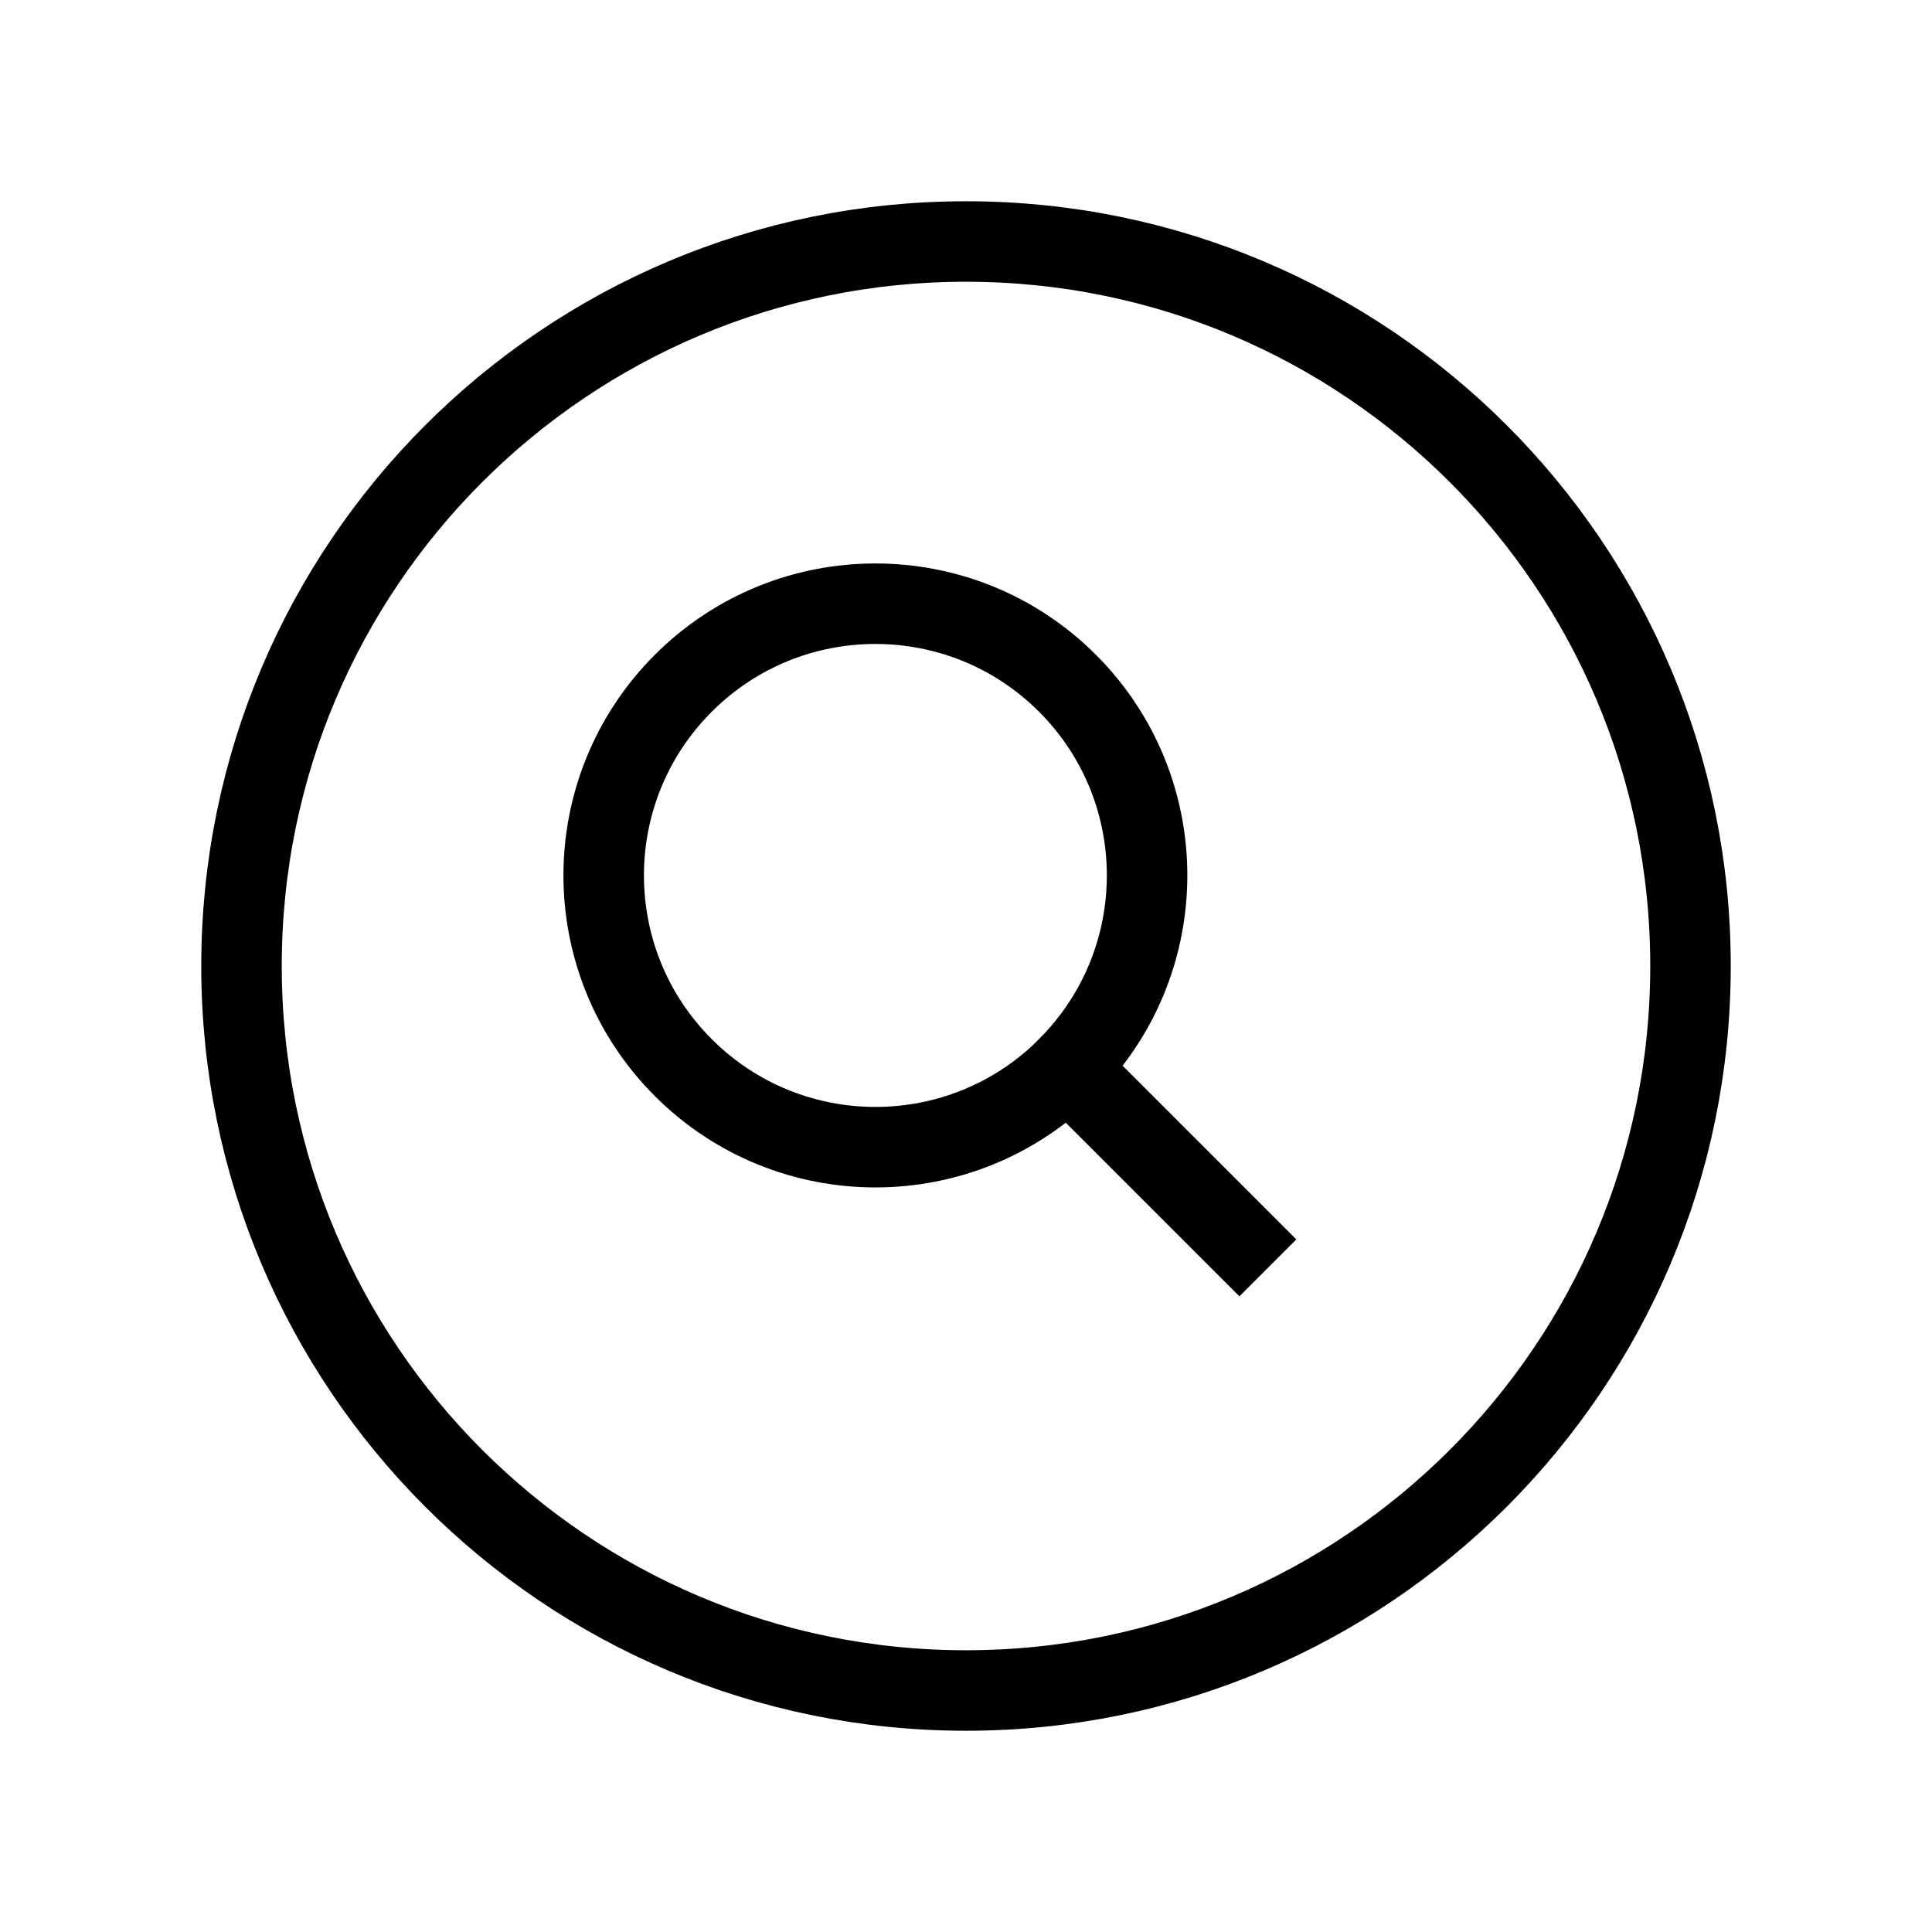
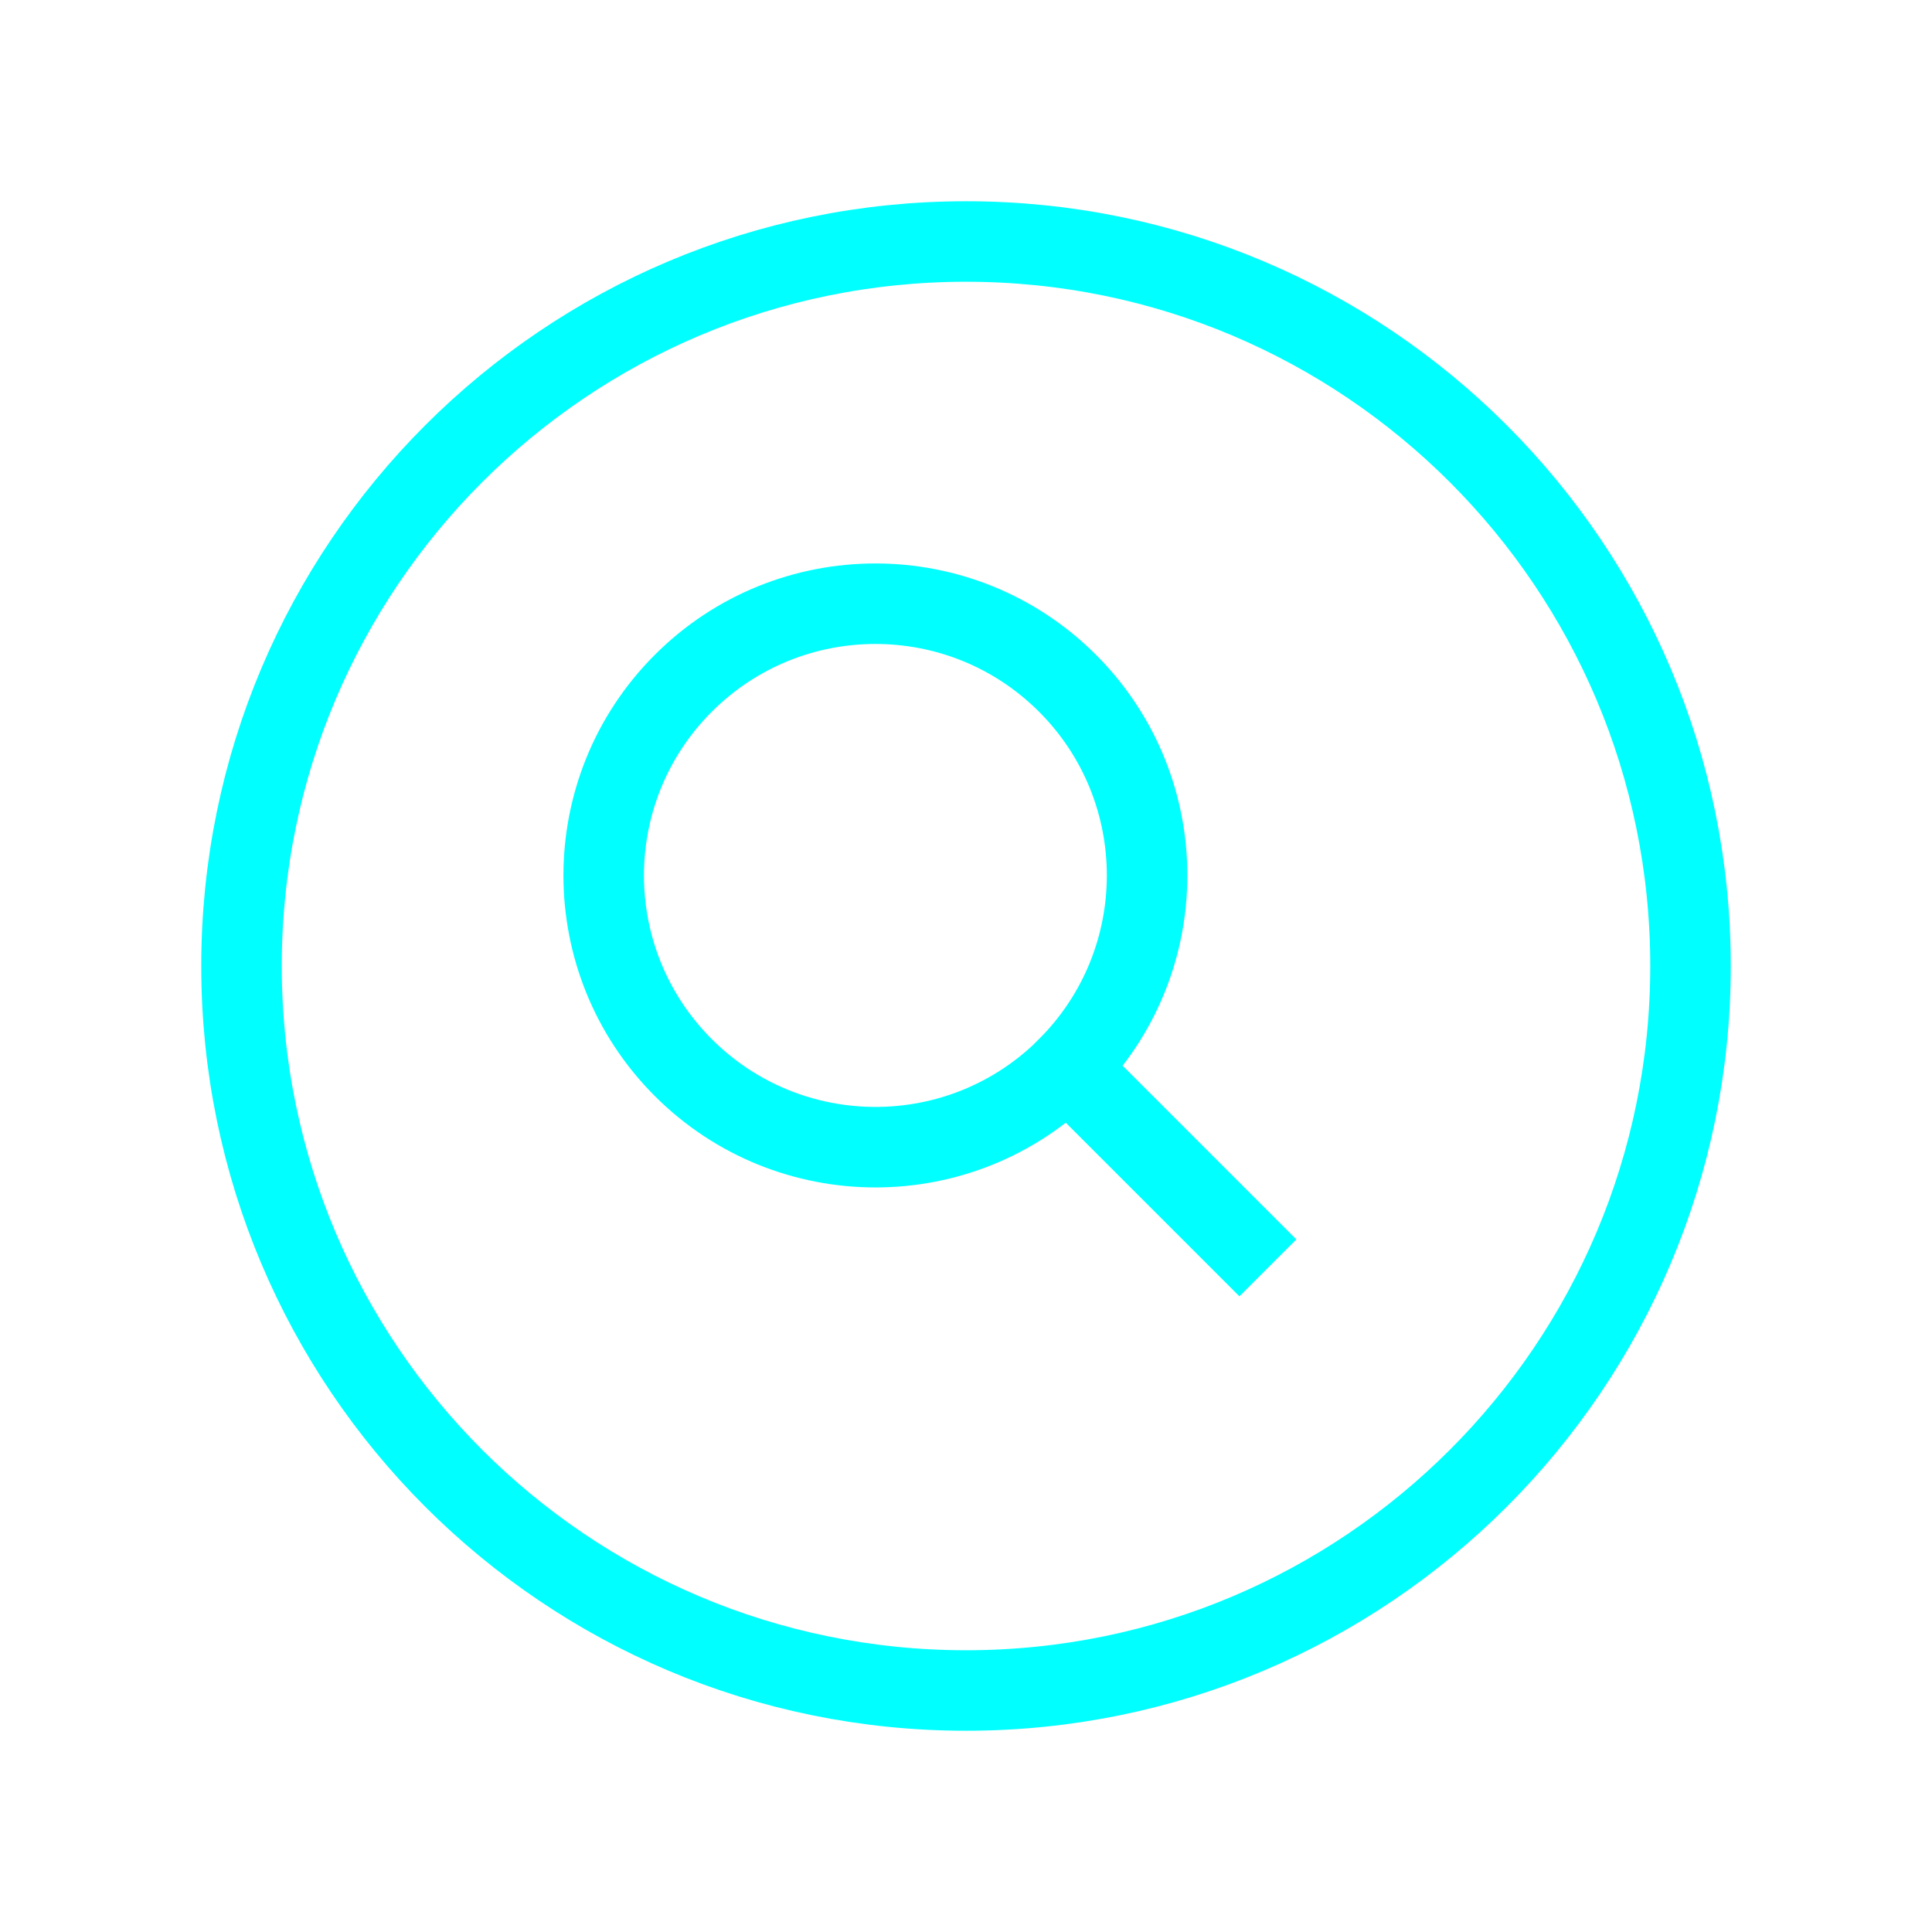
- <svg xmlns="http://www.w3.org/2000/svg" fill="none" viewBox="0 0 24 24" strokeWidth="1.5" stroke="currentColor">
+ <svg xmlns="http://www.w3.org/2000/svg" fill="none" viewBox="0 0 24 24" strokeWidth="1.5" stroke="aqua">
  <path strokeLinecap="round" strokeLinejoin="round" d="m15.75 15.75-2.489-2.489m0 0a3.375 3.375 0 1 0-4.773-4.773 3.375 3.375 0 0 0 4.774 4.774ZM21 12a9 9 0 1 1-18 0 9 9 0 0 1 18 0Z" />
</svg>
